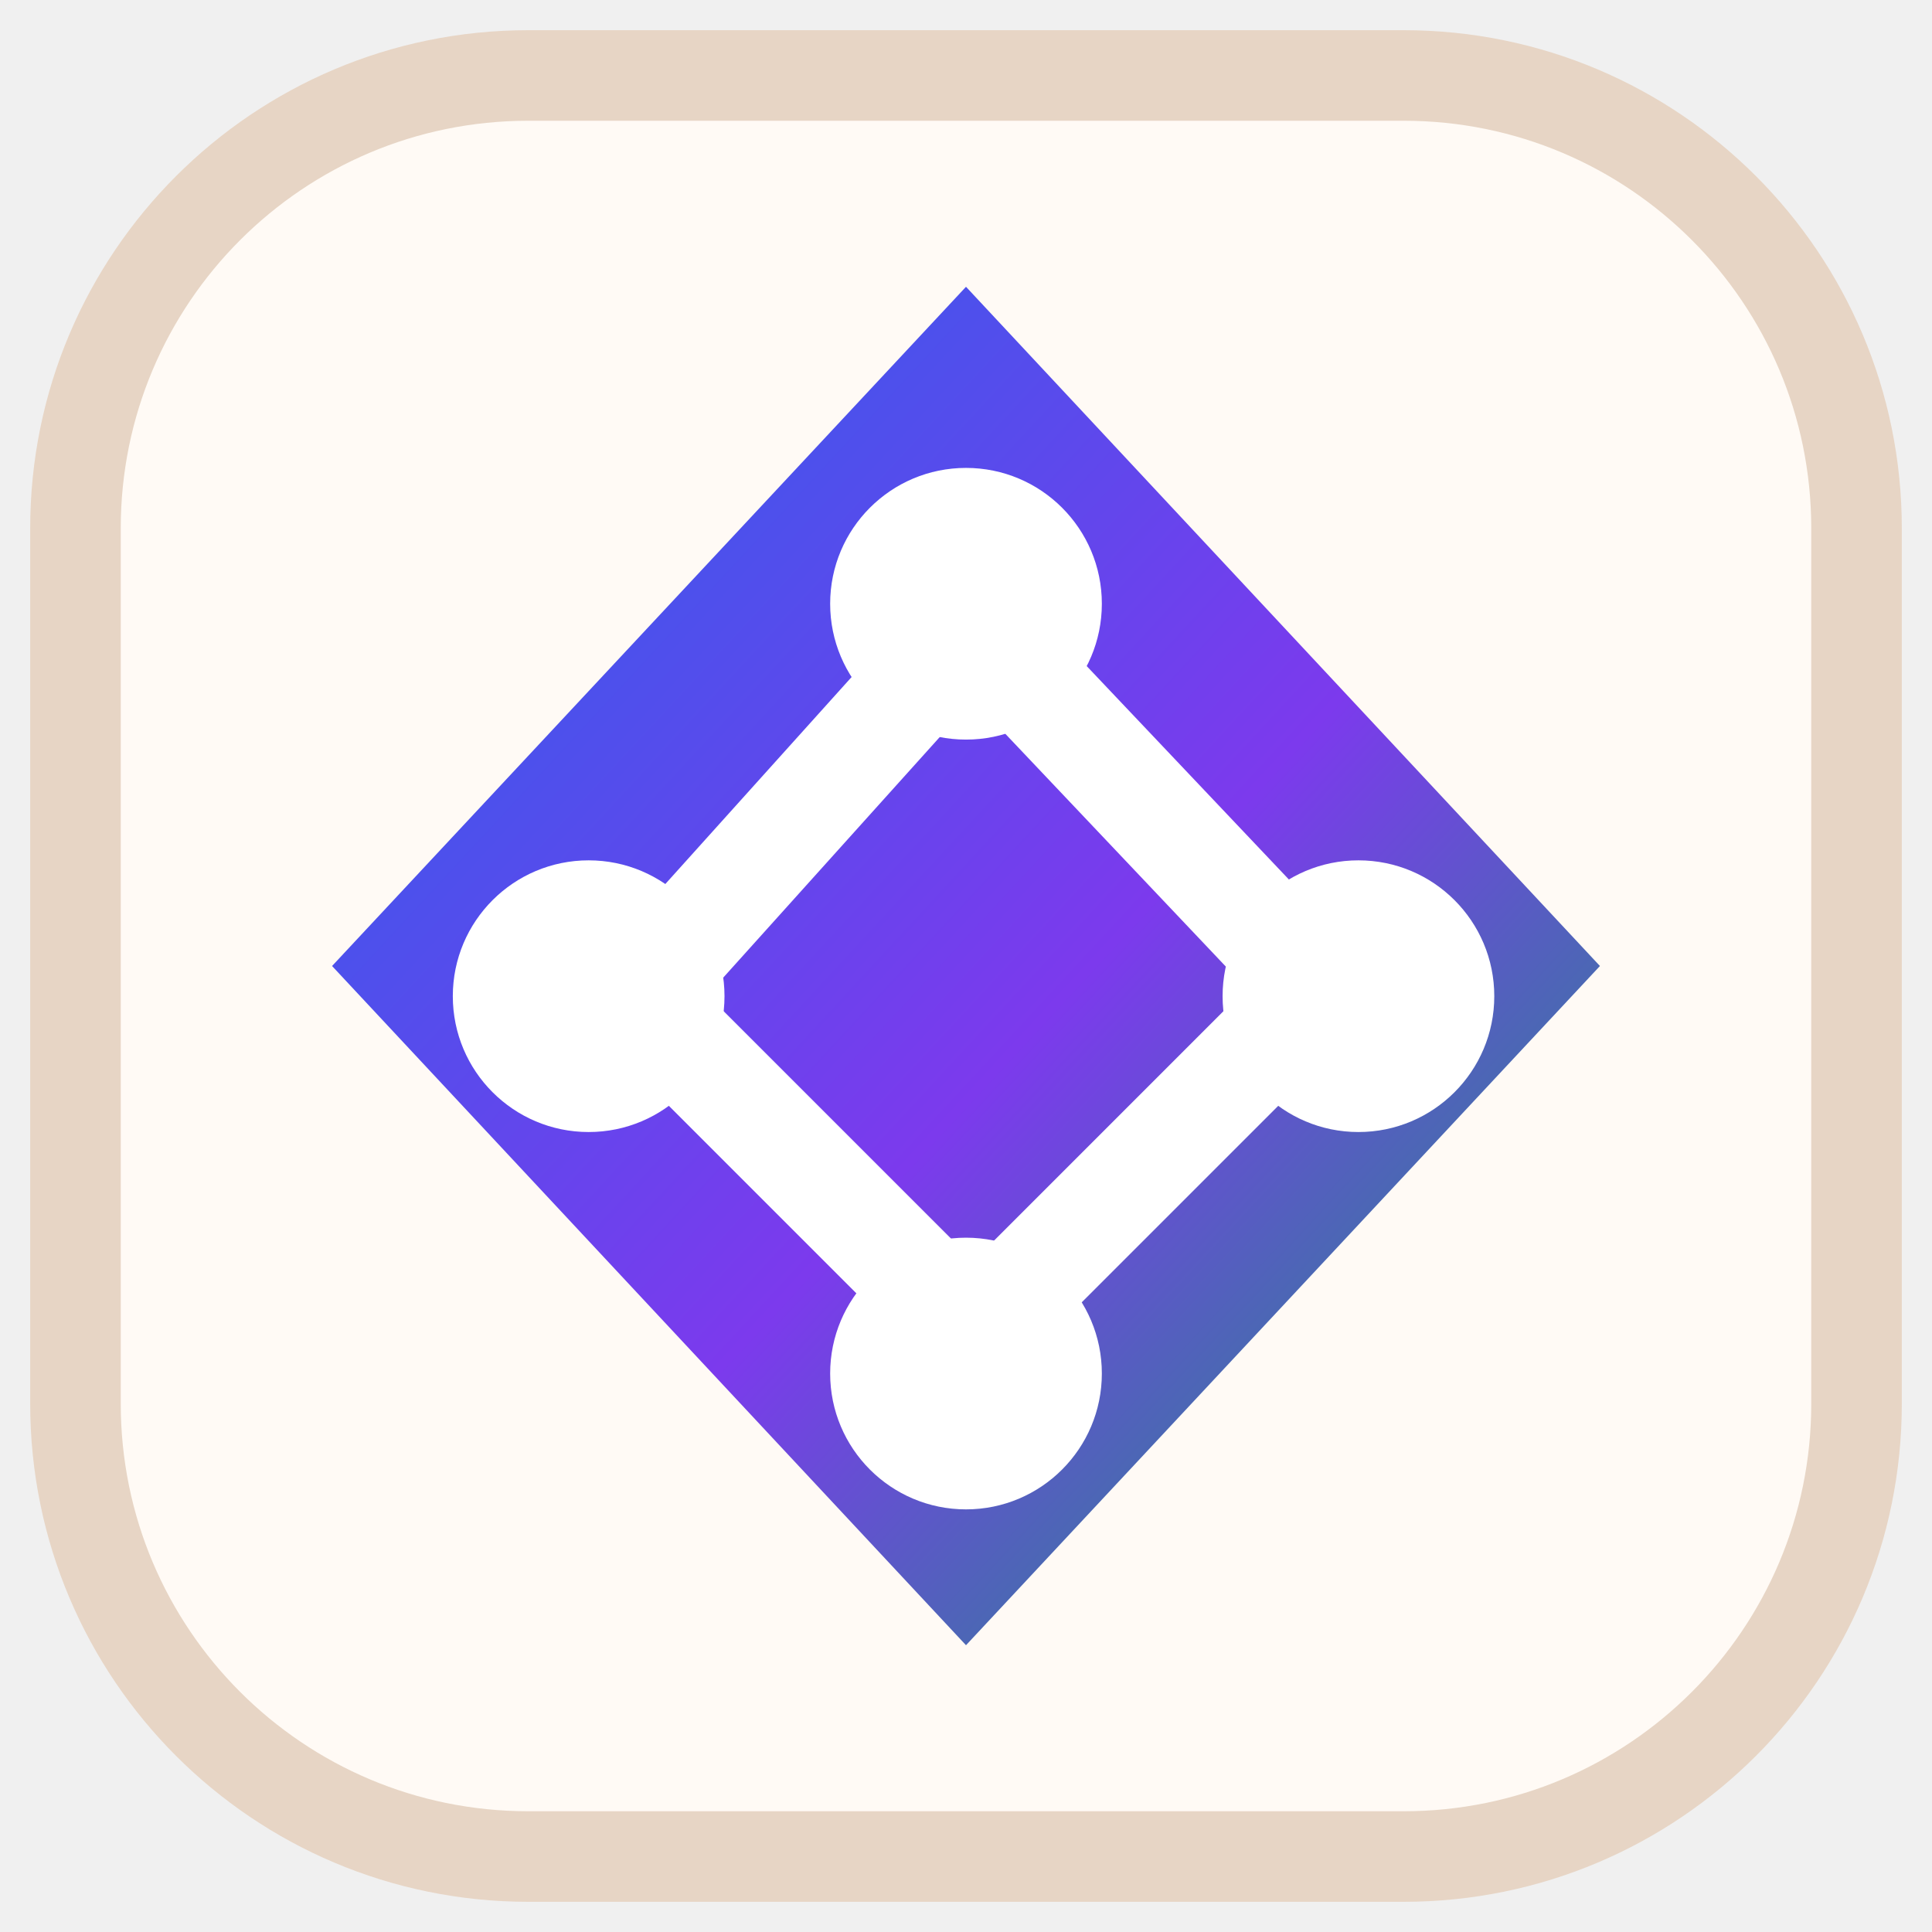
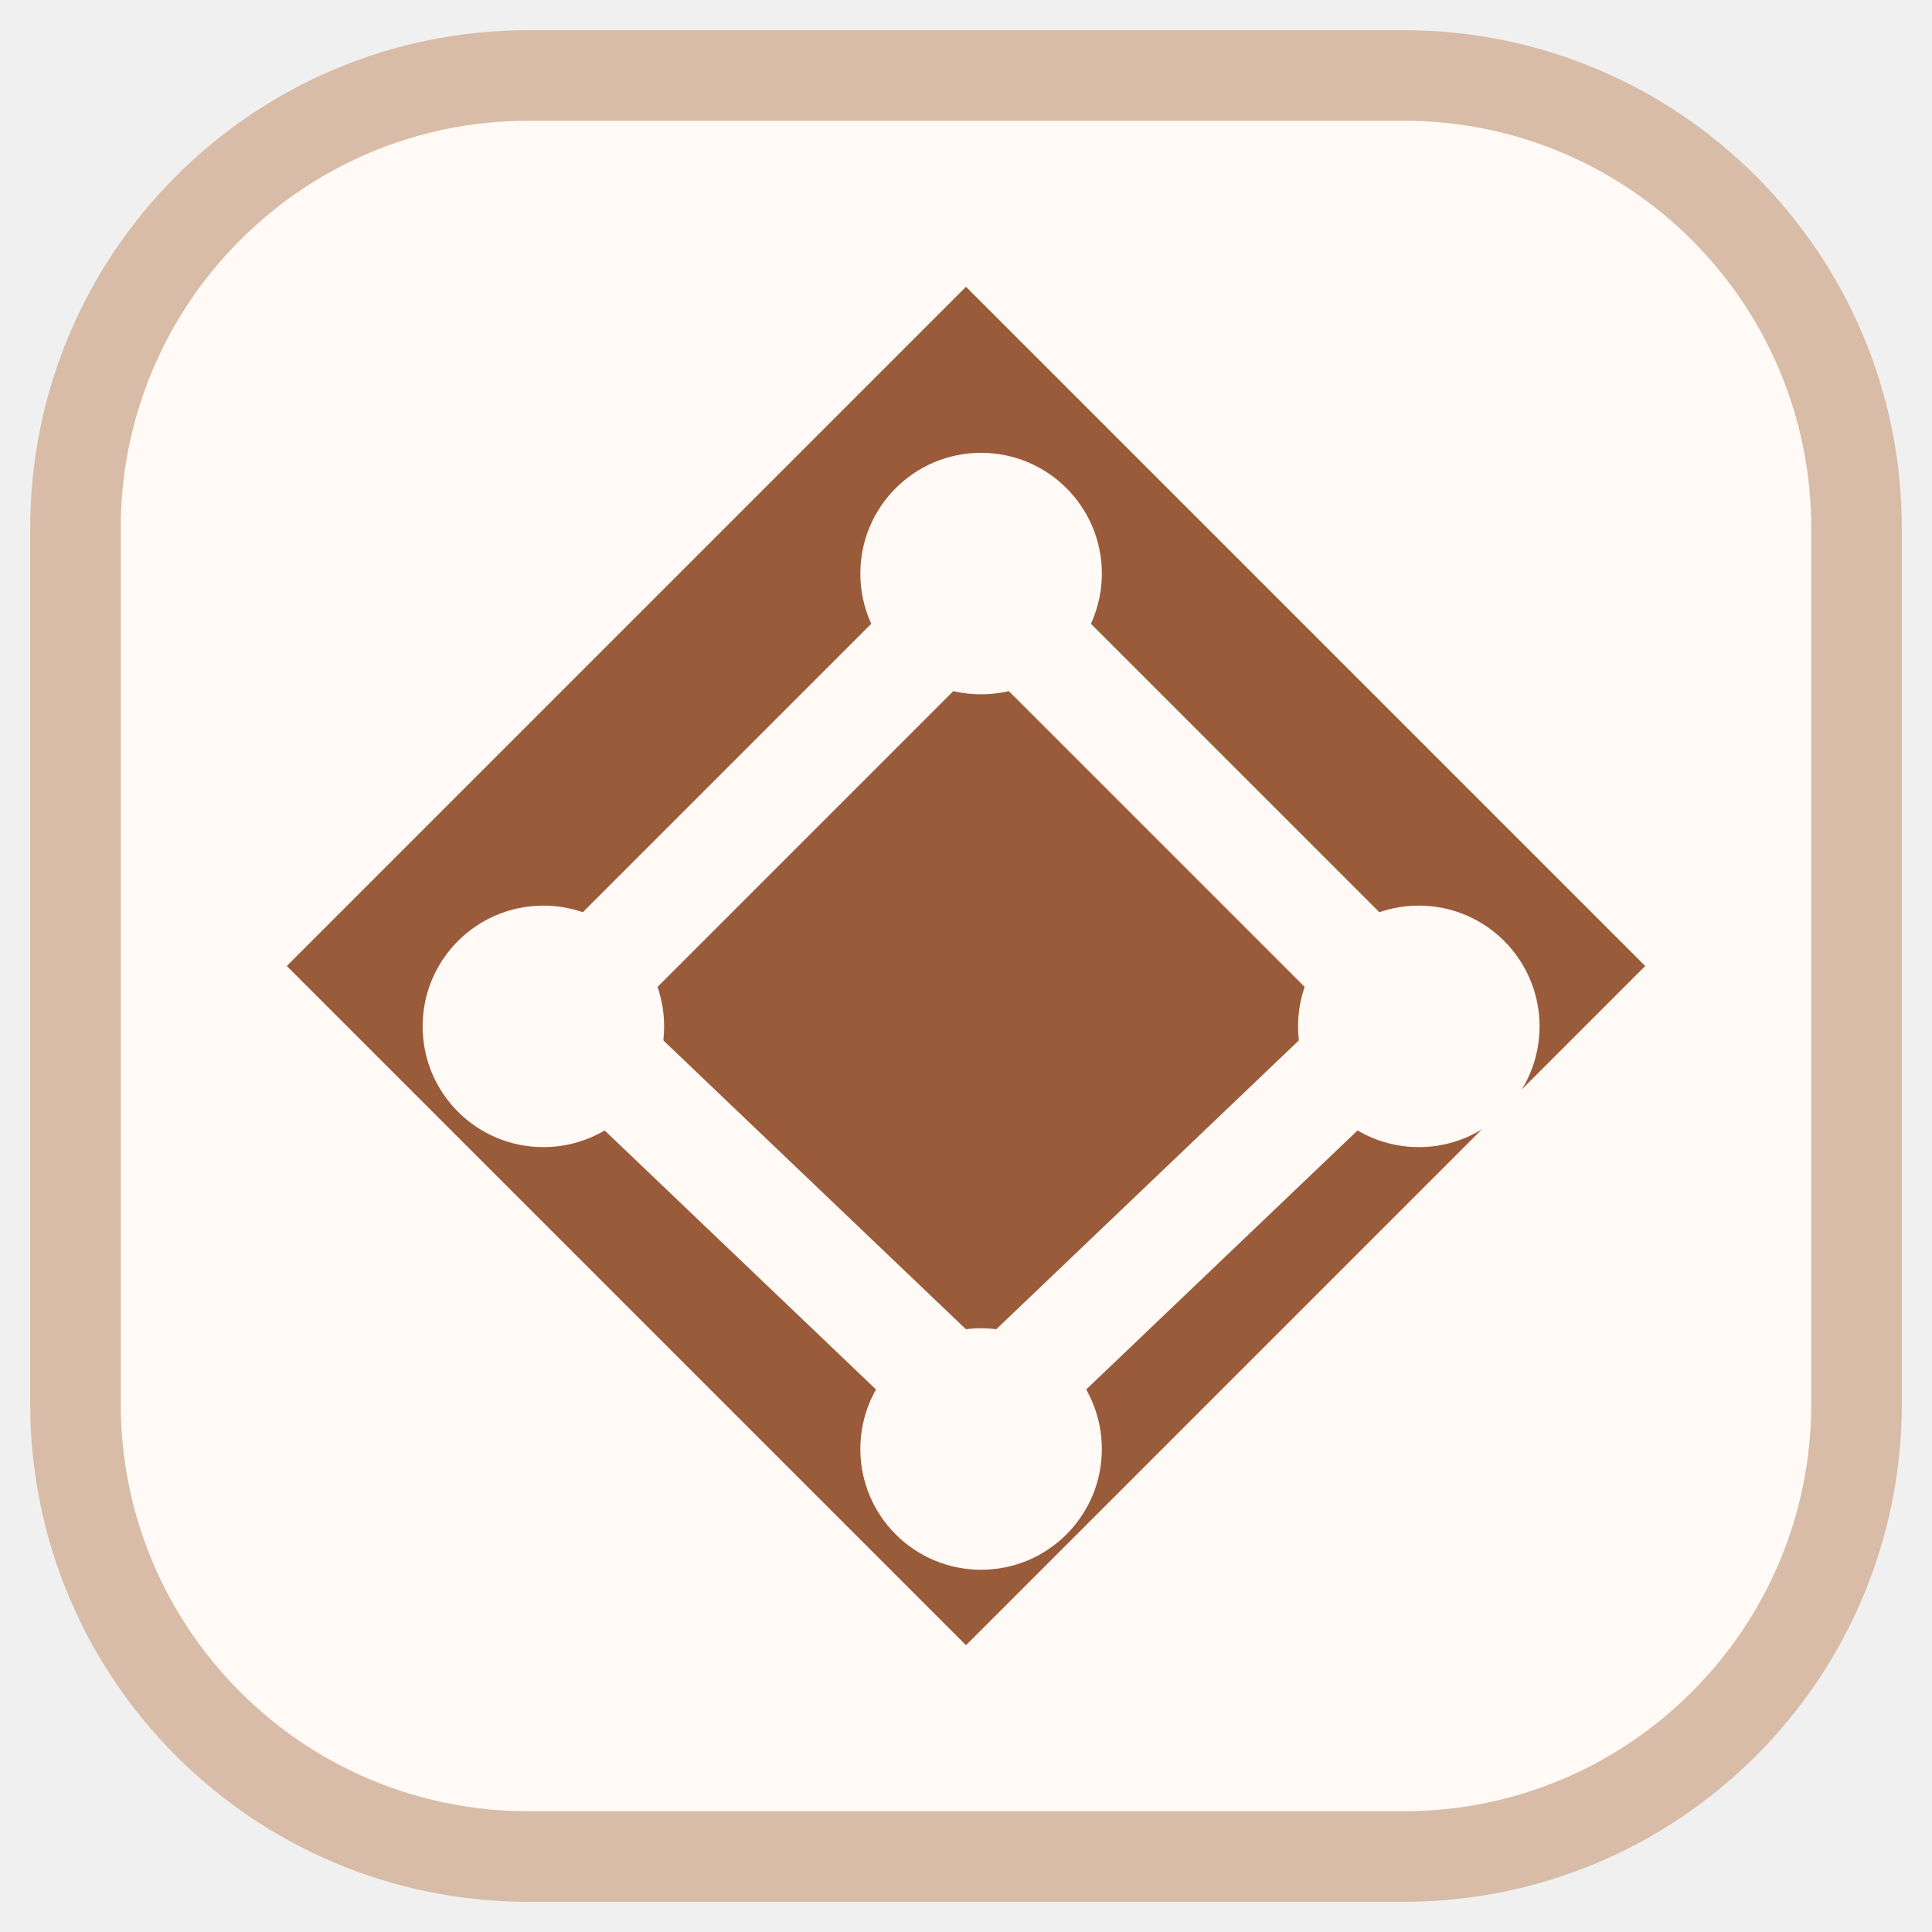
<svg xmlns="http://www.w3.org/2000/svg" width="128" height="128" viewBox="0 0 128 128" role="img" aria-labelledby="title">
-   <defs>
-     <linearGradient id="markGradient" x1="0" y1="0" x2="1" y2="1">
-       <stop offset="0" stop-color="#2563eb" />
-       <stop offset=".55" stop-color="#7c3aed" />
-       <stop offset="1" stop-color="#0f9f6e" />
-     </linearGradient>
-   </defs>
-   <rect x="5" y="5" width="118" height="118" rx="30" fill="#fffaf5" stroke="#e7d5c5" stroke-width="6" />
-   <path d="M64 19 106 64 64 109 22 64Z" fill="url(#markGradient)" />
-   <path d="M43 65 61 45M68 45l18 19M44 68l17 17M68 85l18-18" stroke="#fff" stroke-width="7" stroke-linecap="round" />
-   <circle cx="39" cy="66" r="9" fill="#fff" />
-   <circle cx="64" cy="40" r="9" fill="#fff" />
-   <circle cx="90" cy="66" r="9" fill="#fff" />
-   <circle cx="64" cy="91" r="9" fill="#fff" />
+   <rect x="5" y="5" width="118" height="118" rx="30" fill="#fffaf5" stroke="#d8bca7" stroke-width="6" />
+   <path d="M64 19 109 64 64 109 19 64Z" fill="#9a5b3b" />
+   <path d="M39 65 62 42M68 42l22 22M40 70l22 21M68 91l22-21" fill="none" stroke="#fffaf5" stroke-width="7" stroke-linecap="round" />
+   <circle cx="36" cy="68" r="8" fill="#fffaf5" />
+   <circle cx="65" cy="38" r="8" fill="#fffaf5" />
+   <circle cx="94" cy="68" r="8" fill="#fffaf5" />
+   <circle cx="65" cy="96" r="8" fill="#fffaf5" />
</svg>
